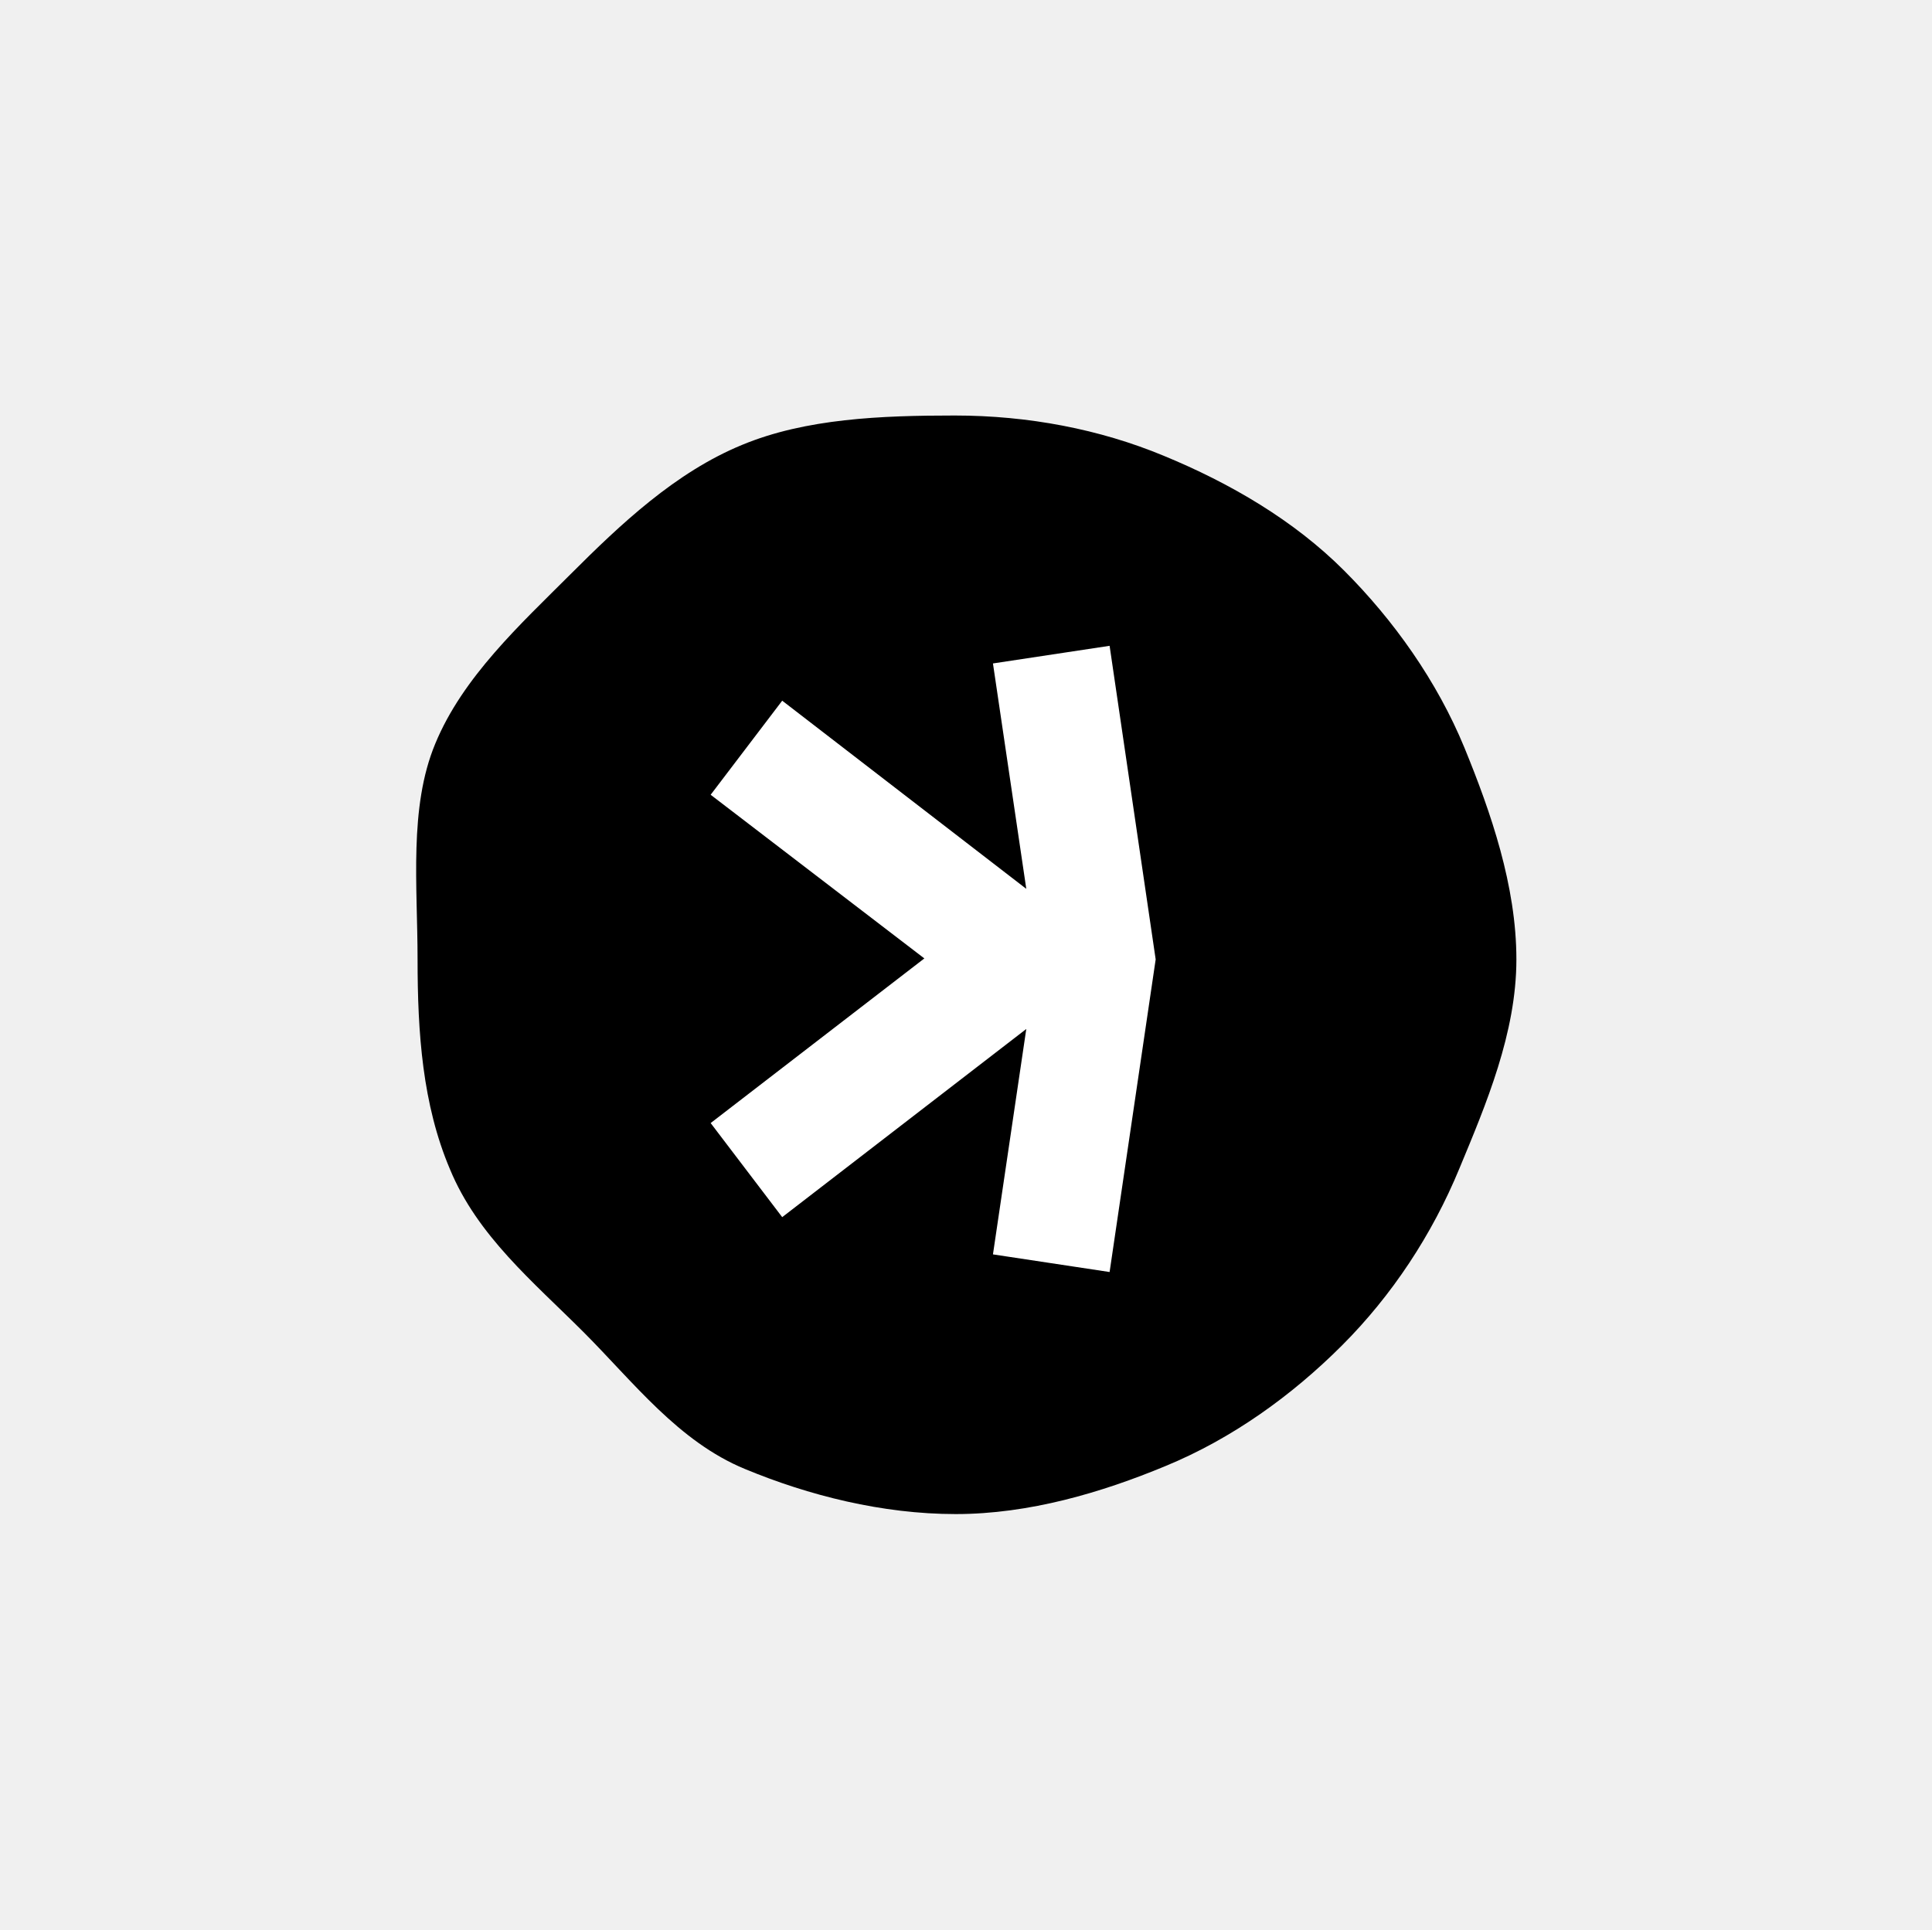
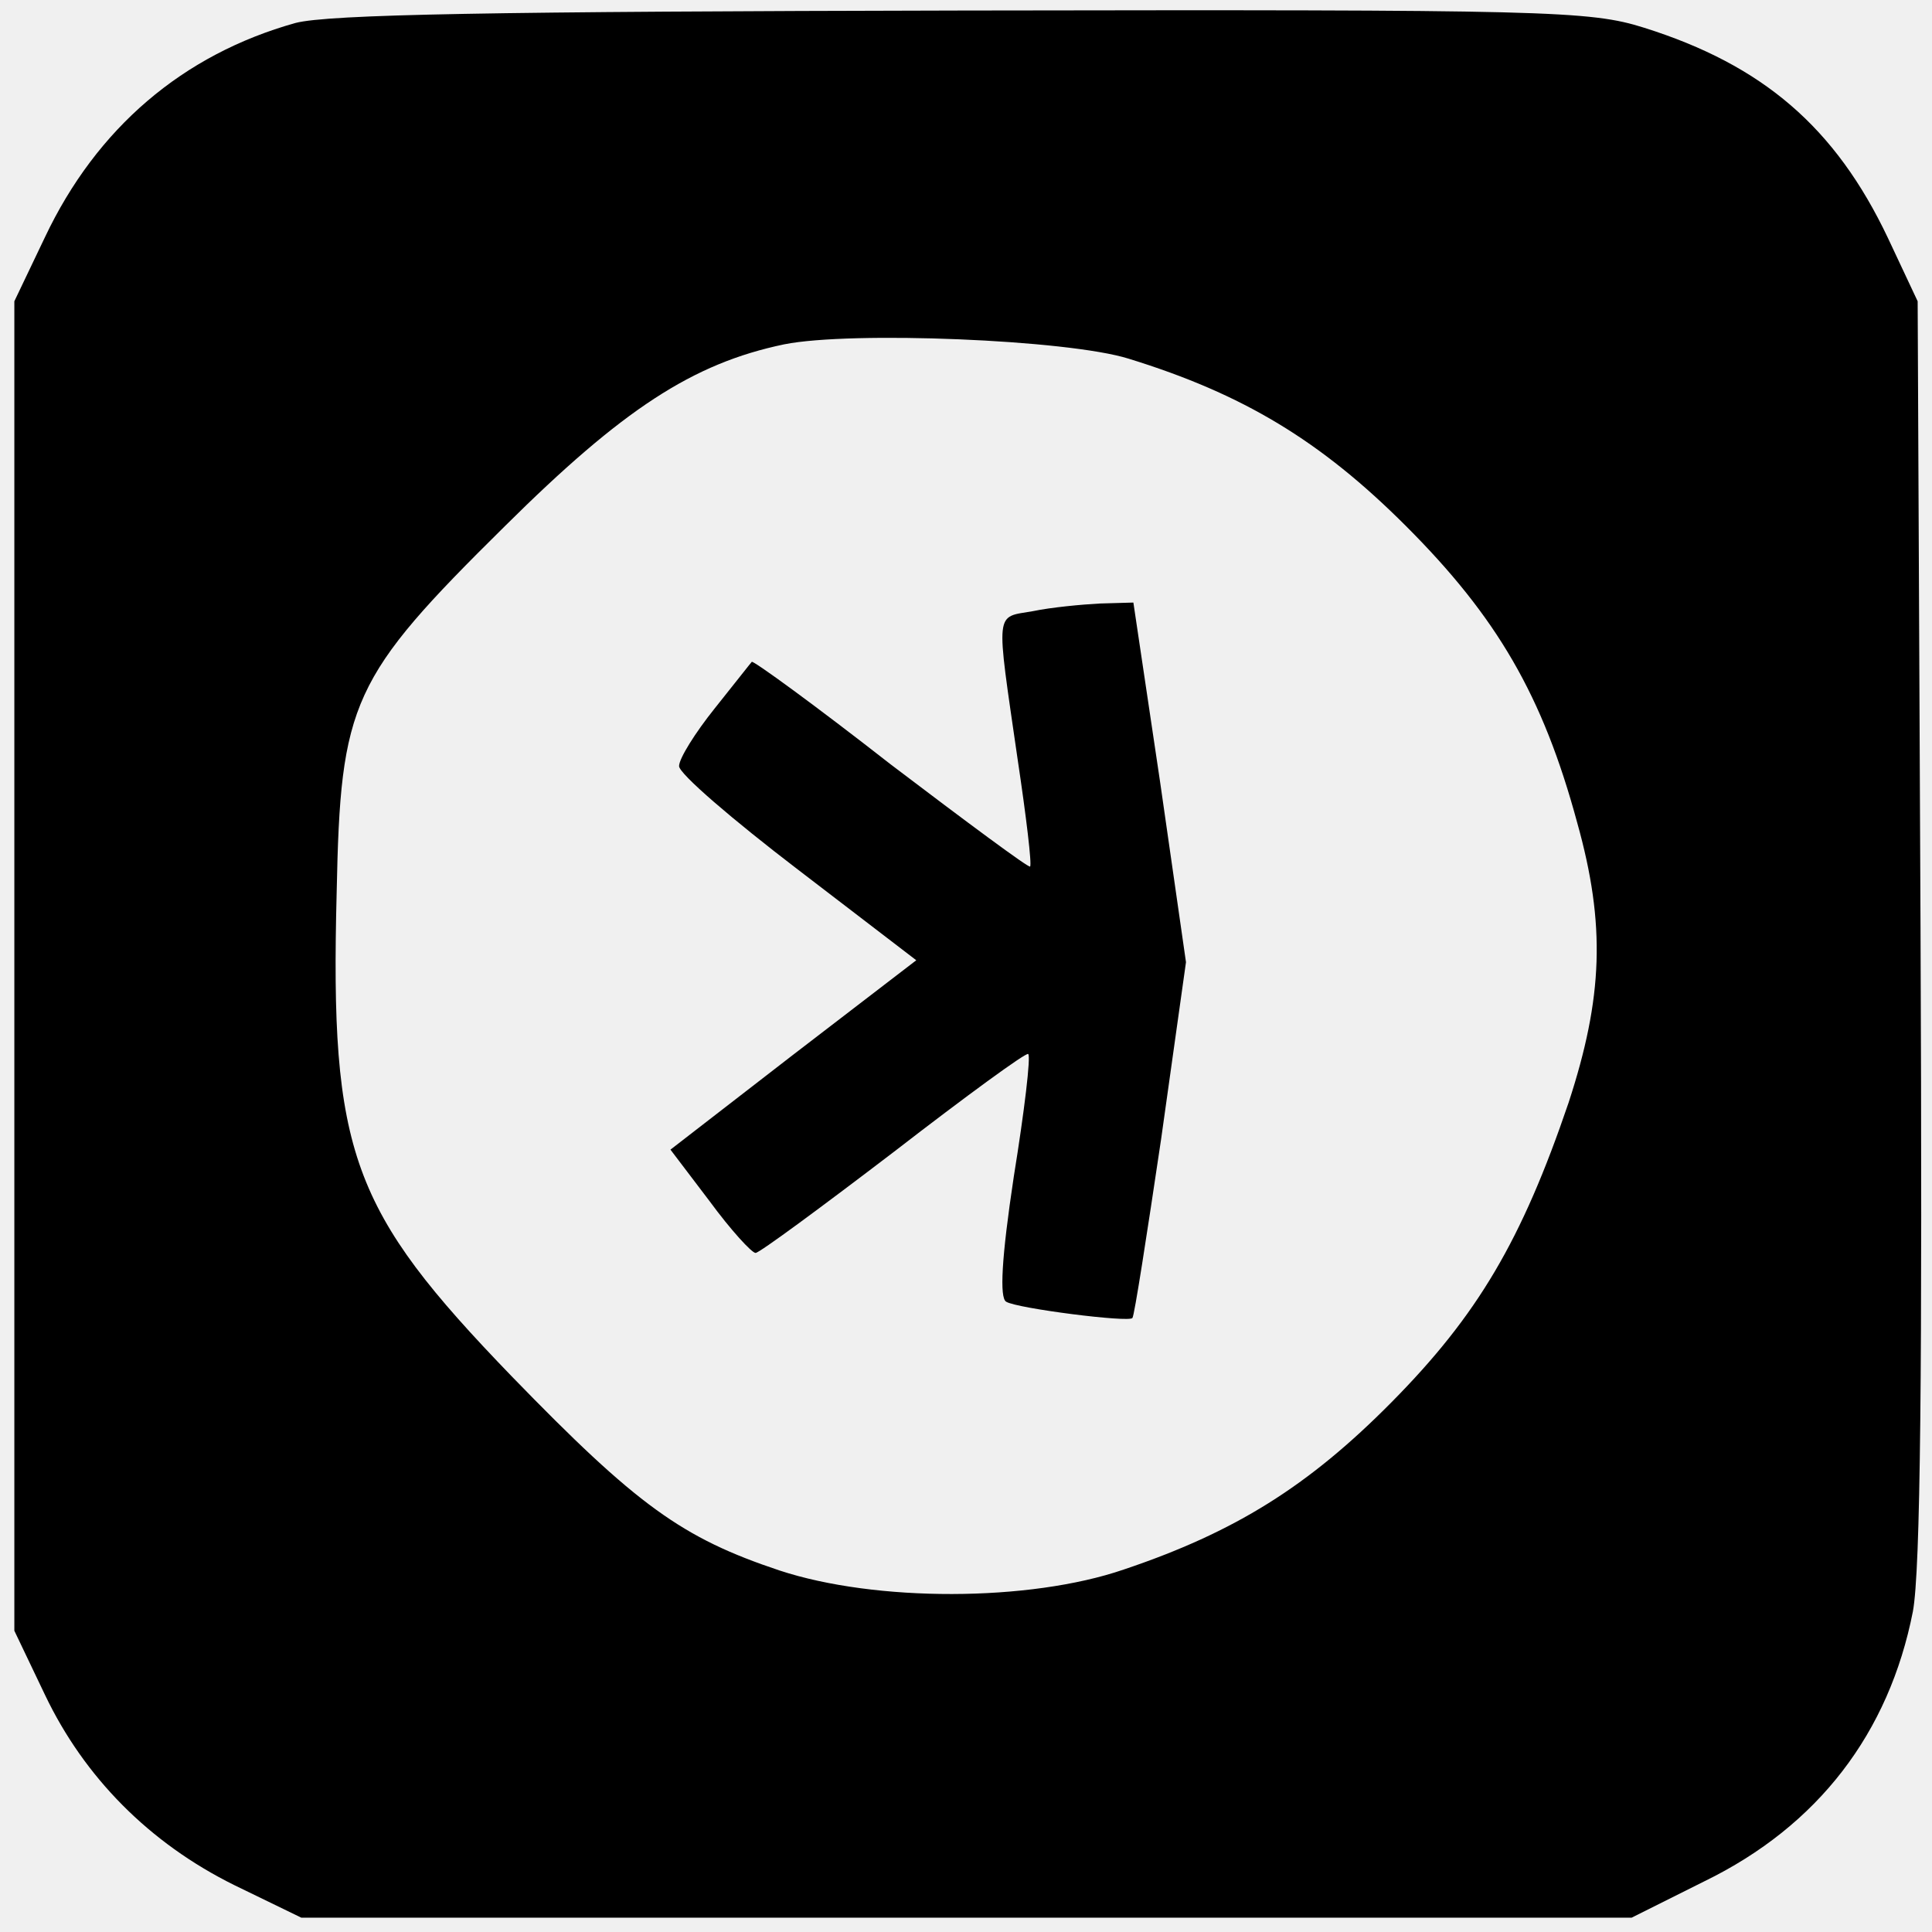
- <svg xmlns="http://www.w3.org/2000/svg" version="1.1" id="Layer_2_00000170962151983874295530000001262685409815555486_" x="0px" y="0px" viewBox="0 0 197.1 196.9" style="enable-background:new 0 0 197.1 196.9;" xml:space="preserve">
-   <style type="text/css">
- 	.st0{fill:#FFFFFF;}
- 	.st1{fill:none;}
- </style>
-   <g id="Layer_1-2">
-     <g>
-       <g>
-         <circle class="st0" cx="98.6" cy="97.8" r="40.8" />
-         <path d="M149.4,76.3c-2.8-6.8-7.2-13-12.3-18.1s-11.6-8.9-18.4-11.7c-6.5-2.7-13.8-4.1-21.3-4.1s-15.2,0.3-21.7,3     c-6.8,2.8-12.4,8.1-17.5,13.2s-11,10.5-13.8,17.3c-2.7,6.5-1.8,14.5-1.8,22s0.5,14.8,3.3,21.4c2.8,6.8,8.5,11.5,13.6,16.6     c5.1,5.1,9.7,11.2,16.5,14c6.5,2.7,14,4.6,21.5,4.6s14.9-2.2,21.4-4.9c6.8-2.8,12.9-7.2,18-12.3c5.1-5.1,9.2-11.3,12-18.1     c2.7-6.5,5.8-13.8,5.8-21.3S152.1,82.9,149.4,76.3L149.4,76.3z M113.2,129.8l-11.9-1.8l3.4-23l-24.9,19.2l-7.3-9.6l21.8-16.8     L72.5,81.1l7.3-9.6l24.9,19.2l-3.4-23l11.9-1.8l4.7,32L113.2,129.8L113.2,129.8z" />
-       </g>
-       <rect class="st1" width="197.1" height="196.9" />
-     </g>
+ <svg xmlns="http://www.w3.org/2000/svg" version="1.0" width="202pt" height="202pt" viewBox="0 0 202 202" preserveAspectRatio="xMidYMid meet">
+   <g transform="translate(0,202) scale(0.1,-0.1)" fill="#000000" stroke="none">
+     <path d="M309 1996 c-118 -33 -208 -110 -262 -224 l-32 -67 0 -695 0 -695 32 -67 c41 -86 109 -155 198 -199 l70 -34 695 0 696 0 76 38 c119 58 193 155 218 282 8 43 10 250 8 715 l-3 655 -31 66 c-55 116 -131 181 -255 220 -57 18 -101 19 -712 18 -494 -1 -663 -4 -698 -13z m871 -351 c120 -37 201 -86 290 -175 95 -95 143 -177 179 -310 30 -107 27 -183 -9 -293 -49 -144 -95 -222 -185 -313 -87 -88 -164 -136 -280 -175 -99 -34 -260 -34 -360 -1 -102 34 -149 68 -280 203 -168 174 -190 233 -183 506 4 199 15 224 176 383 123 122 196 170 292 190 70 14 296 5 360 -15z" />
+     <path d="M1080 1381 c-40 -7 -39 4 -16 -155 9 -60 15 -110 13 -112 -1 -2 -67 47 -146 107 -78 61 -144 109 -145 107 -1 -1 -19 -24 -39 -49 -20 -25 -37 -52 -37 -60 0 -8 56 -56 124 -108 l124 -95 -129 -99 -128 -99 41 -54 c22 -30 44 -54 48 -54 4 0 69 48 145 106 75 58 138 104 140 102 3 -2 -4 -60 -15 -128 -13 -86 -15 -127 -8 -131 11 -7 129 -22 132 -17 2 2 15 86 30 187 l26 185 -27 188 -28 188 -35 -1 c-19 -1 -51 -4 -70 -8z" />
  </g>
</svg>
